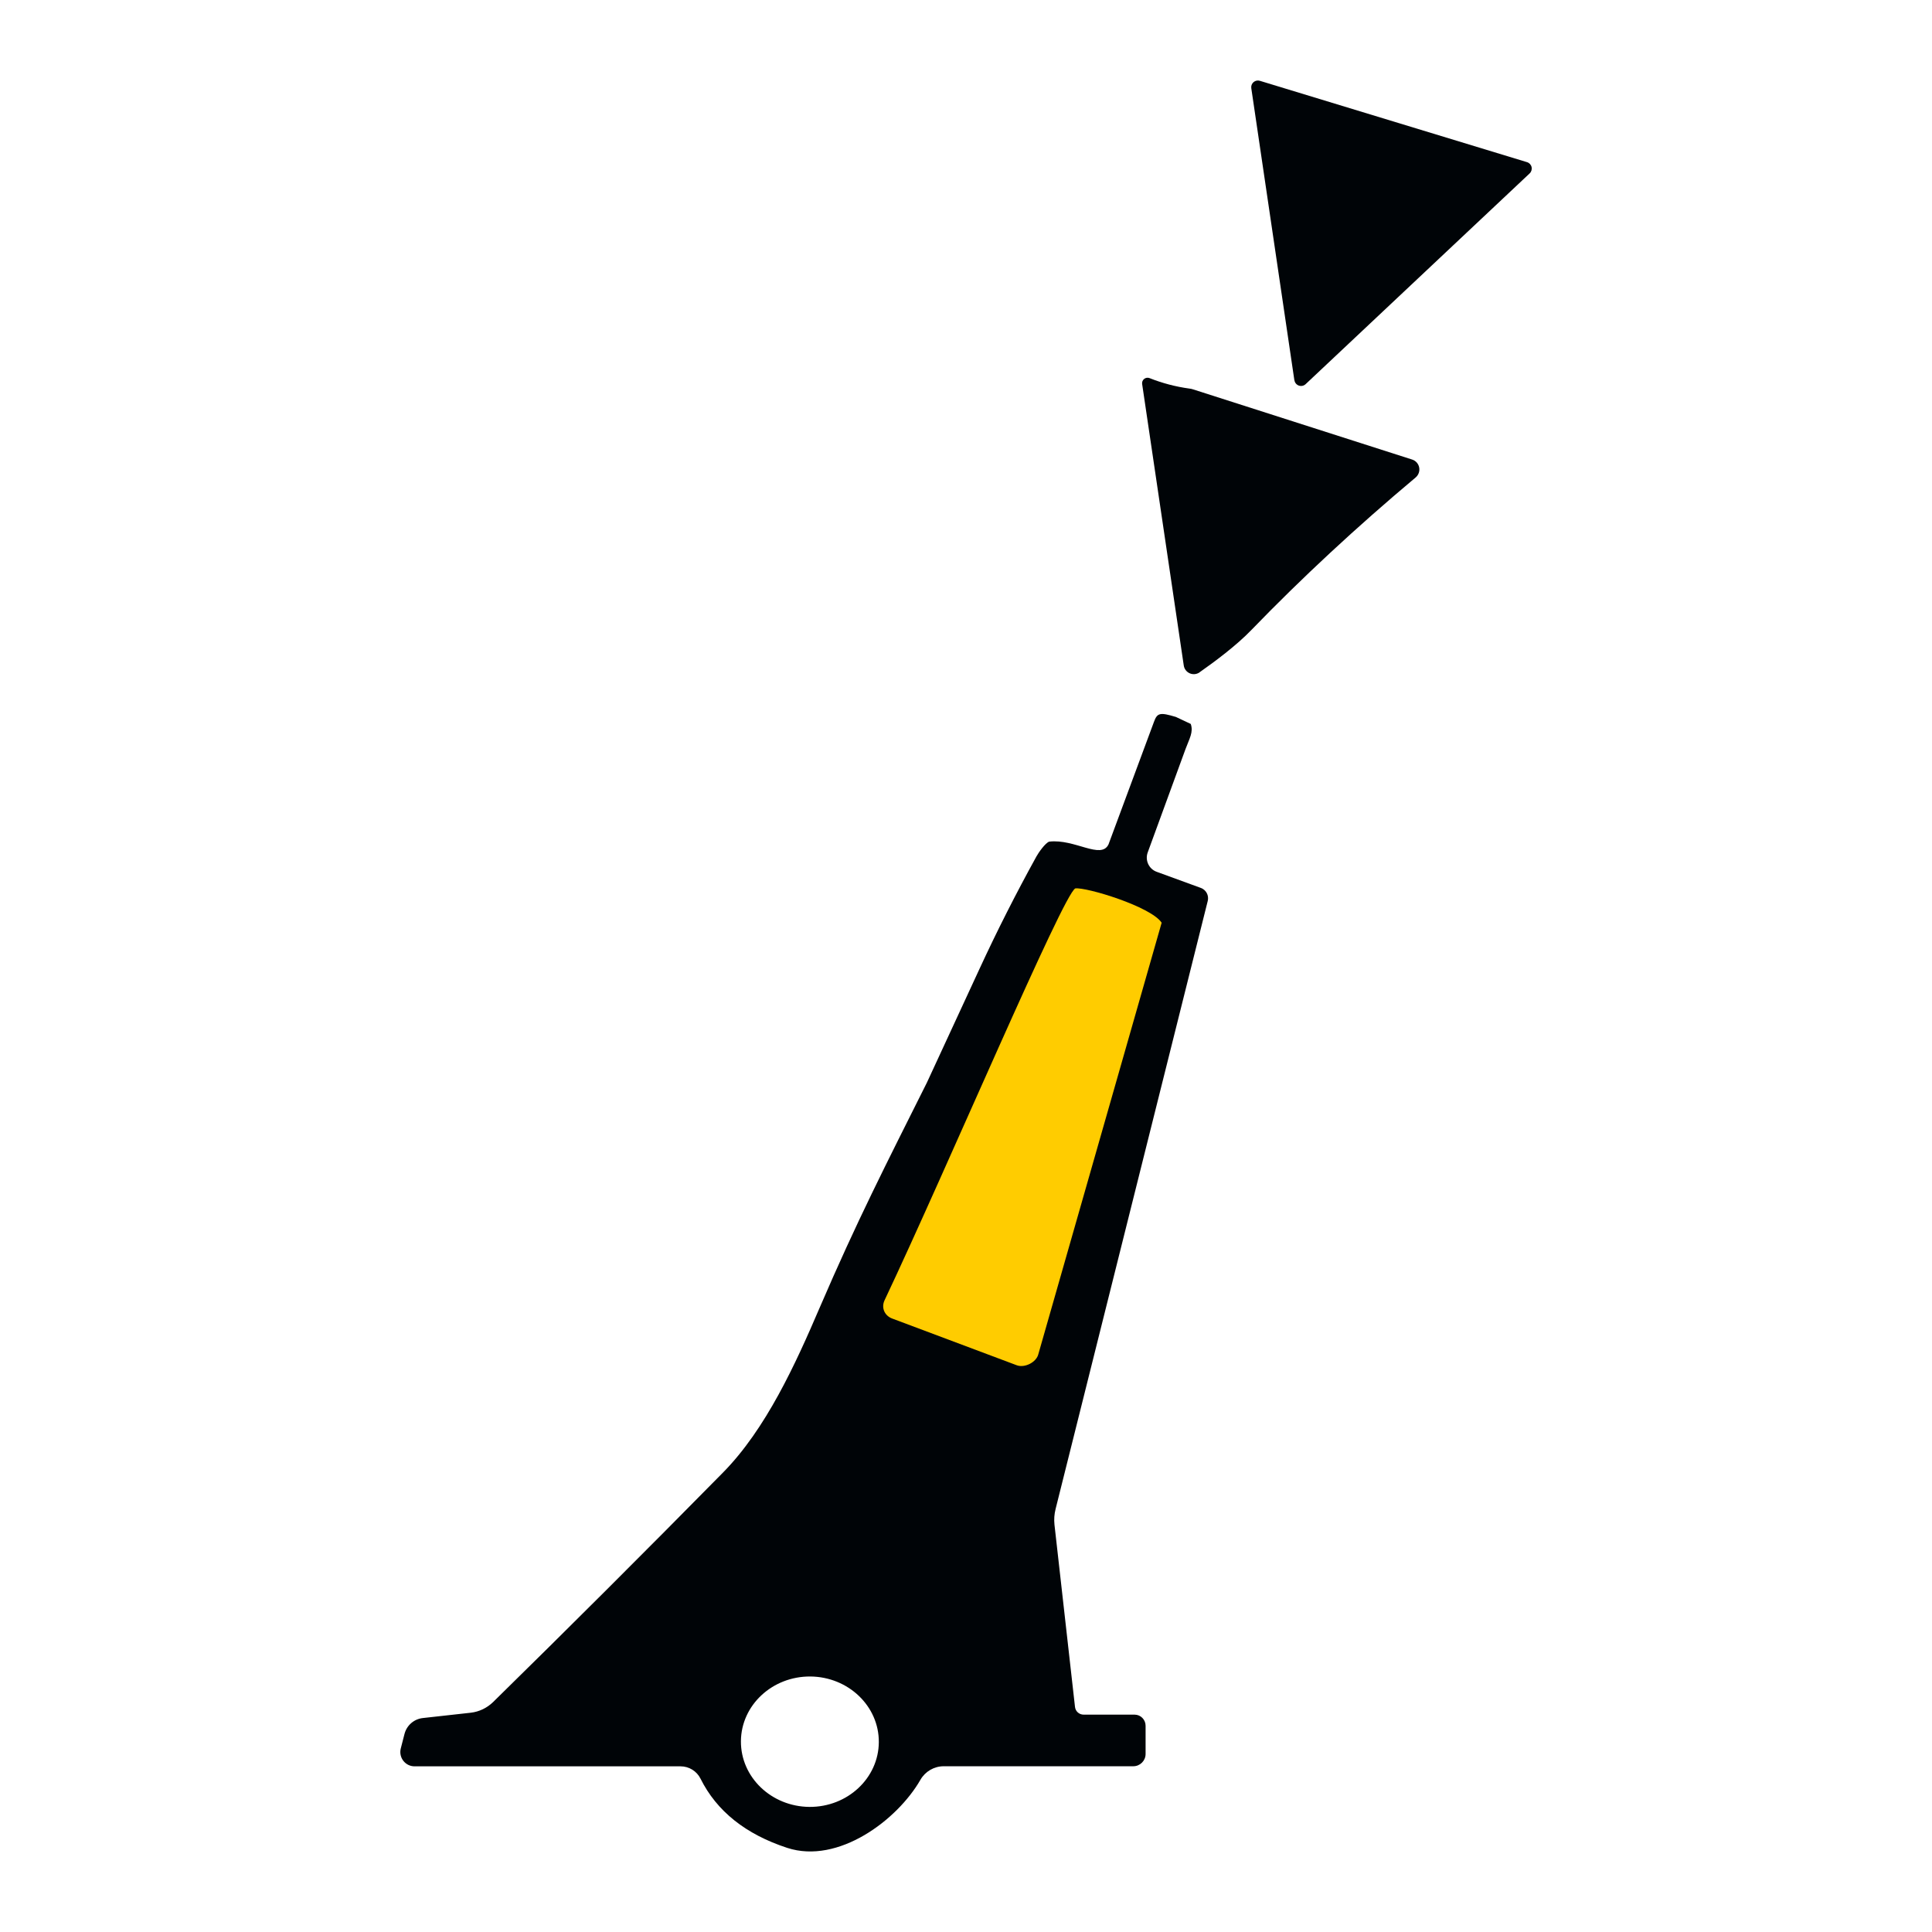
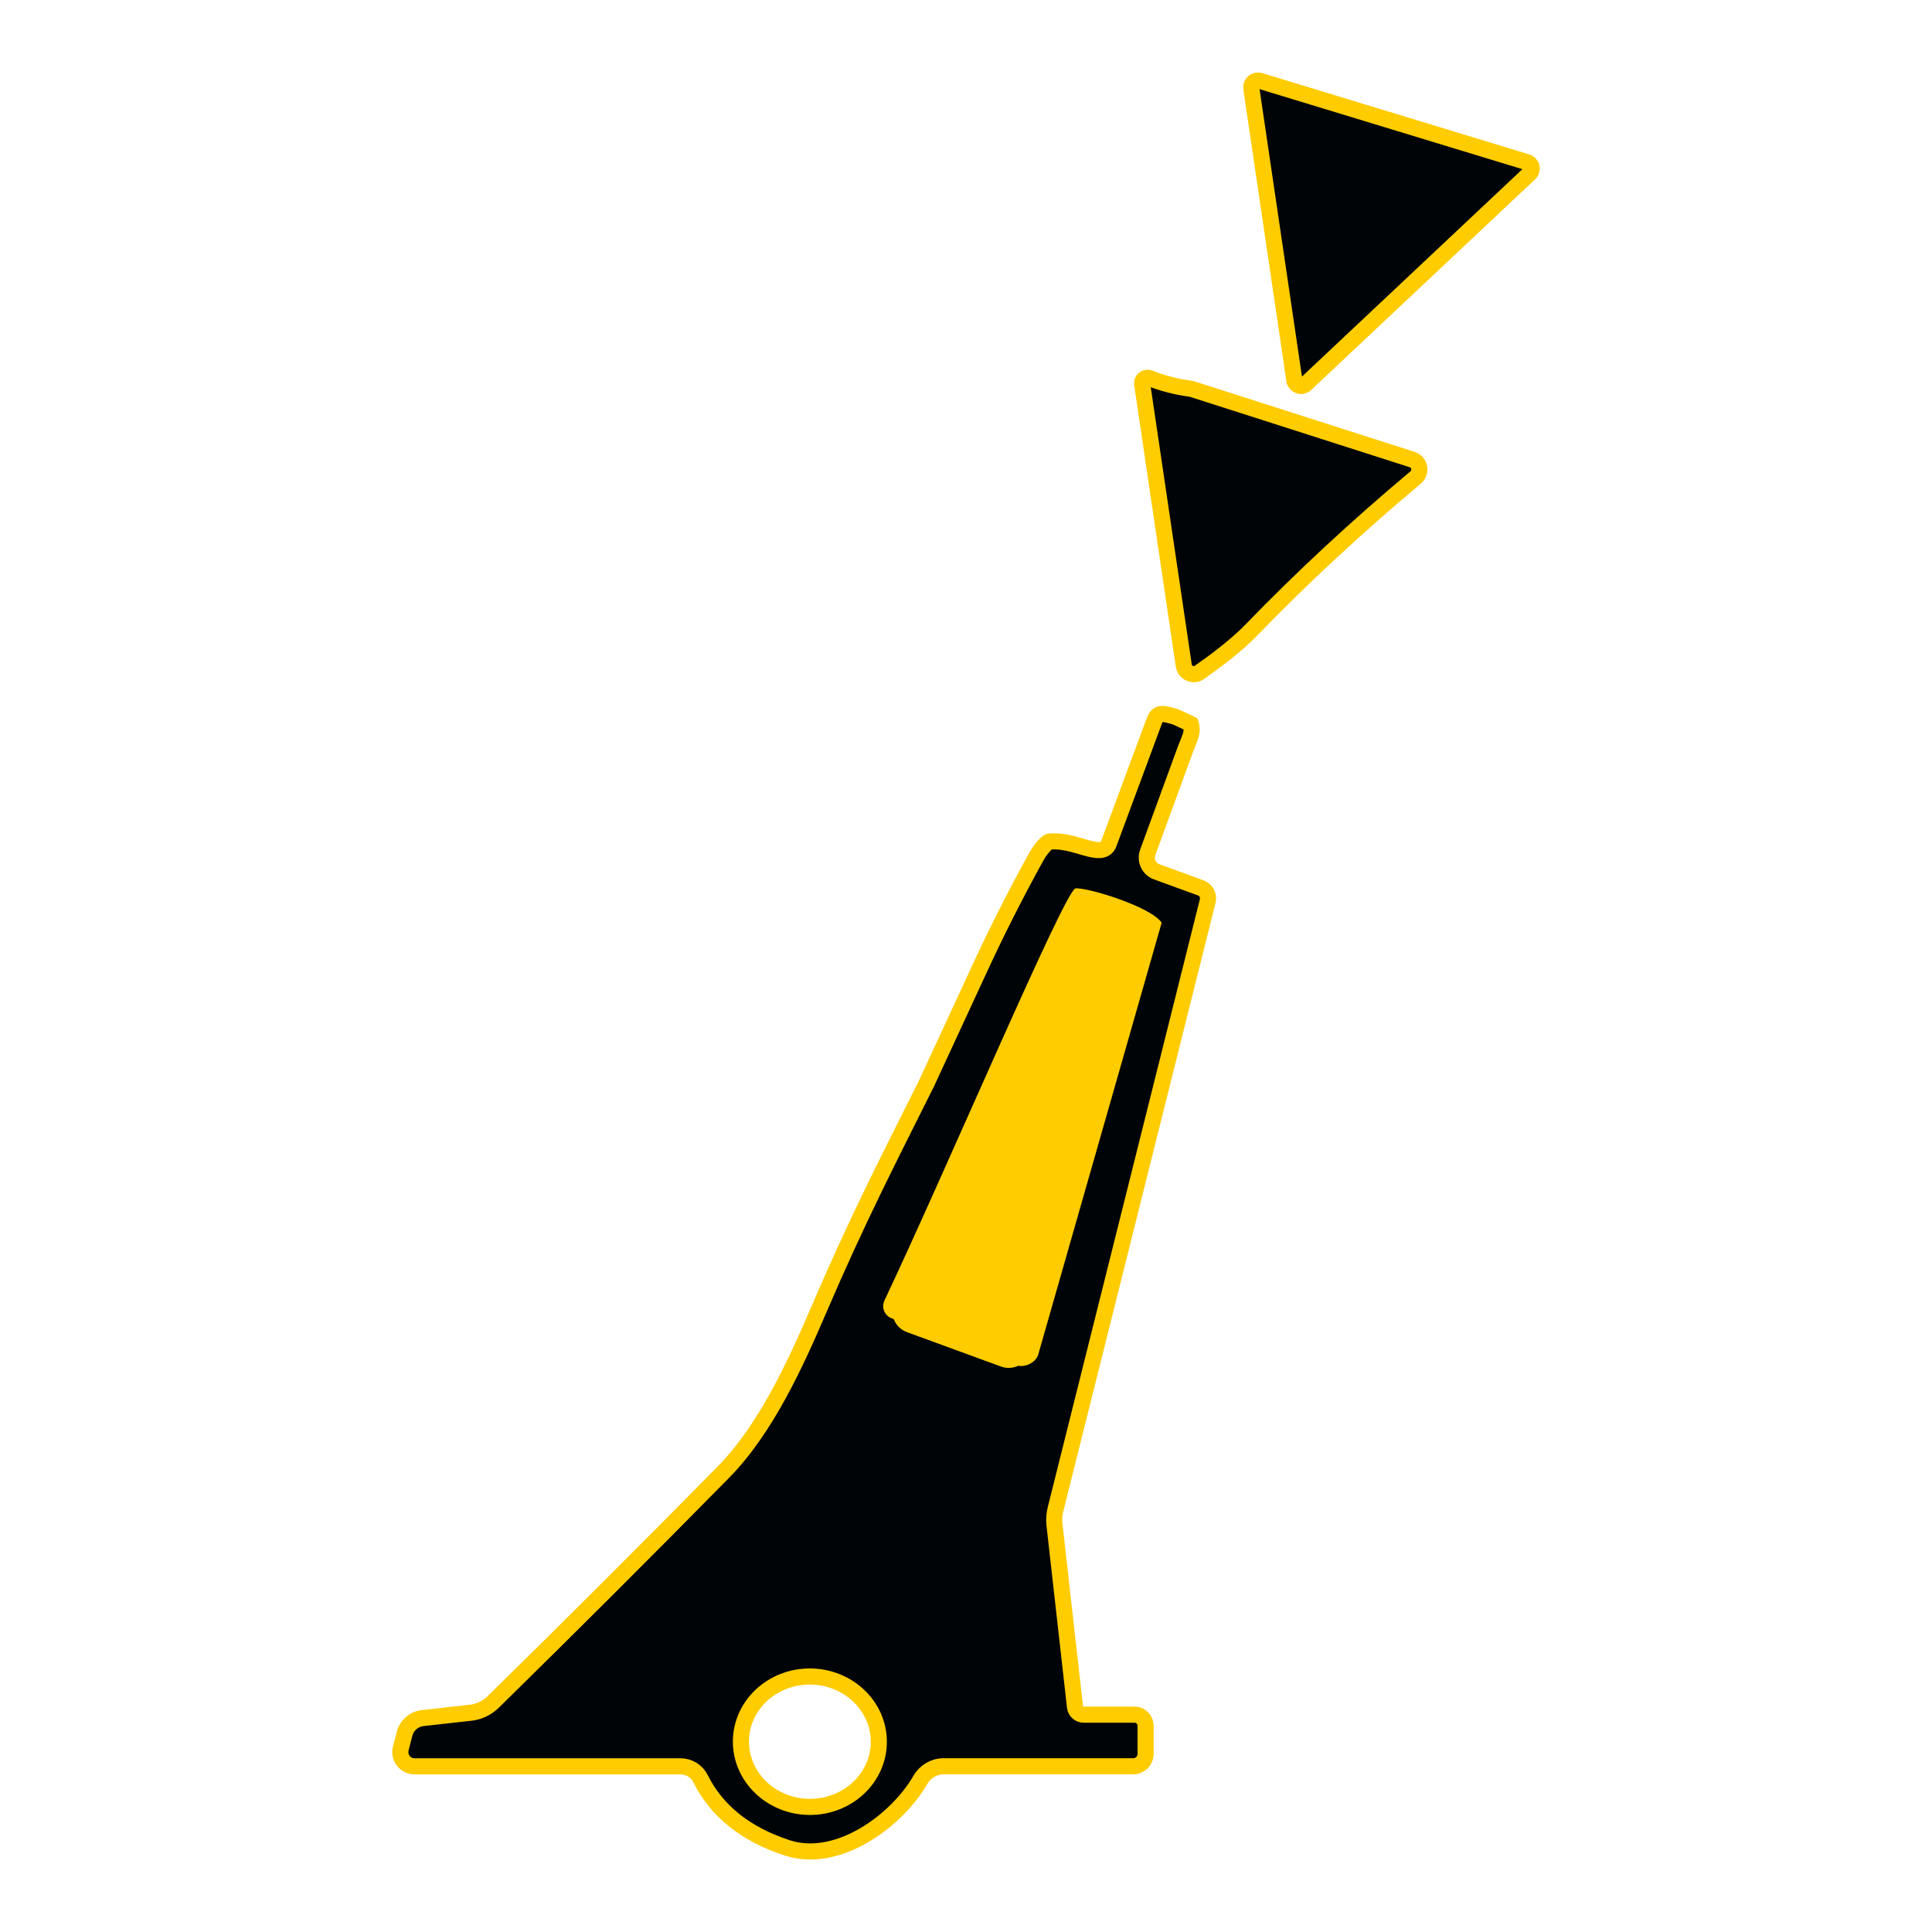
<svg xmlns="http://www.w3.org/2000/svg" viewBox="0 0 24 24">
  <path stroke="#806804" stroke-width="0.26" fill="none" stroke-linecap="butt" vector-effect="non-scaling-stroke" d="m 13.547,11.538 a 0.174,0.174 0 0 0 -0.131,0.096 l -2.213,4.581 a 0.174,0.174 0 0 0 0.097,0.239 l 1.17,0.428 a 0.174,0.174 0 0 0 0.23,-0.123 l 1.188,-5.03 a 0.174,0.174 0 0 0 -0.195,-0.213 l -0.146,0.022" id="path1" />
-   <path fill="#000407" d="M 16.079,4.723 15.544,1.096 a 0.083,0.083 0 0 1 0.107,-0.092 l 3.317,1.01 a 0.083,0.083 0 0 1 0.034,0.14 l -2.783,2.618 a 0.083,0.083 0 0 1 -0.139,-0.048 z" id="path2" style="stroke-width:0.13" />
-   <path fill="#000407" d="M 14.902,8.352 A 0.126,0.126 0 0 1 14.705,8.266 L 14.188,4.77 a 0.068,0.068 0 0 1 0.092,-0.073 q 0.239,0.095 0.495,0.13 a 0.203,0.207 58.5 0 1 0.046,0.01 l 2.722,0.872 a 0.129,0.13 34 0 1 0.043,0.222 q -1.102,0.924 -2.041,1.895 c -0.187,0.194 -0.456,0.394 -0.643,0.525 z" id="path3" style="stroke-width:0.13" />
-   <path fill="#000407" d="m 14.335,8.967 c 0.041,-0.114 0.077,-0.119 0.272,-0.061 l 0.185,0.087 c 0.035,0.102 -0.016,0.18 -0.065,0.312 l -0.47,1.285 c -0.035,0.098 0.015,0.205 0.112,0.24 l 0.548,0.2 c 0.066,0.024 0.103,0.094 0.086,0.162 l -1.89,7.553 c -0.016,0.064 -0.021,0.13 -0.014,0.195 l 0.255,2.264 c 0.006,0.055 0.052,0.096 0.108,0.096 h 0.633 c 0.075,0 0.136,0.062 0.136,0.138 v 0.35 c 10e-7,0.085 -0.069,0.153 -0.153,0.153 h -2.354 c -0.12,-6.8e-5 -0.23,0.064 -0.29,0.168 -0.286,0.499 -1.02,1.053 -1.655,0.846 -0.516,-0.169 -0.876,-0.456 -1.077,-0.86 -0.047,-0.094 -0.143,-0.153 -0.248,-0.153 H 5.15 c -0.115,5.4e-5 -0.199,-0.108 -0.172,-0.22 l 0.046,-0.179 c 0.027,-0.109 0.118,-0.189 0.23,-0.201 l 0.594,-0.066 c 0.104,-0.012 0.2,-0.058 0.276,-0.131 0.94,-0.922 1.892,-1.872 2.857,-2.852 0.535,-0.543 0.902,-1.35 1.201,-2.048 0.467,-1.085 0.818,-1.768 1.332,-2.796 0.006,-0.012 0.224,-0.483 0.654,-1.414 0.217,-0.47 0.453,-0.936 0.707,-1.396 0.025,-0.046 0.11,-0.168 0.159,-0.184 0.316,-0.037 0.643,0.226 0.736,0.035 z m -0.788,2.571 c -0.057,0.008 -0.106,0.044 -0.131,0.096 l -2.213,4.581 c -0.045,0.093 6.4e-4,0.204 0.097,0.239 l 1.17,0.428 c 0.098,0.036 0.206,-0.022 0.23,-0.123 l 1.188,-5.03 c 0.029,-0.12 -0.073,-0.231 -0.195,-0.213 z M 9.204,21.63 c -0.003,0.447 0.378,0.812 0.851,0.816 0.473,0.003 0.859,-0.357 0.862,-0.804 0.003,-0.447 -0.378,-0.812 -0.851,-0.816 -0.473,-0.003 -0.859,0.357 -0.862,0.804 z" id="path4" style="stroke-width:0.13" />
+   <path fill="#000407" d="M 16.079,4.723 15.544,1.096 a 0.083,0.083 0 0 1 0.107,-0.092 l 3.317,1.01 a 0.083,0.083 0 0 1 0.034,0.14 l -2.783,2.618 a 0.083,0.083 0 0 1 -0.139,-0.048 z" id="path2" style="stroke-width:0.2;stroke:#ffcc00;stroke-opacity:1;stroke-dasharray:none" />
+   <path fill="#000407" d="M 14.902,8.352 A 0.126,0.126 0 0 1 14.705,8.266 L 14.188,4.77 a 0.068,0.068 0 0 1 0.092,-0.073 q 0.239,0.095 0.495,0.13 a 0.203,0.207 58.5 0 1 0.046,0.01 l 2.722,0.872 a 0.129,0.13 34 0 1 0.043,0.222 q -1.102,0.924 -2.041,1.895 c -0.187,0.194 -0.456,0.394 -0.643,0.525 z" id="path3" style="stroke-width:0.2;stroke:#ffcc00;stroke-opacity:1;stroke-dasharray:none" />
+   <path fill="#000407" d="m 14.335,8.967 c 0.041,-0.114 0.077,-0.119 0.272,-0.061 l 0.185,0.087 c 0.035,0.102 -0.016,0.18 -0.065,0.312 l -0.47,1.285 c -0.035,0.098 0.015,0.205 0.112,0.24 l 0.548,0.2 c 0.066,0.024 0.103,0.094 0.086,0.162 l -1.89,7.553 c -0.016,0.064 -0.021,0.13 -0.014,0.195 l 0.255,2.264 c 0.006,0.055 0.052,0.096 0.108,0.096 h 0.633 c 0.075,0 0.136,0.062 0.136,0.138 v 0.35 c 10e-7,0.085 -0.069,0.153 -0.153,0.153 h -2.354 c -0.12,-6.8e-5 -0.23,0.064 -0.29,0.168 -0.286,0.499 -1.02,1.053 -1.655,0.846 -0.516,-0.169 -0.876,-0.456 -1.077,-0.86 -0.047,-0.094 -0.143,-0.153 -0.248,-0.153 H 5.15 c -0.115,5.4e-5 -0.199,-0.108 -0.172,-0.22 l 0.046,-0.179 c 0.027,-0.109 0.118,-0.189 0.23,-0.201 l 0.594,-0.066 c 0.104,-0.012 0.2,-0.058 0.276,-0.131 0.94,-0.922 1.892,-1.872 2.857,-2.852 0.535,-0.543 0.902,-1.35 1.201,-2.048 0.467,-1.085 0.818,-1.768 1.332,-2.796 0.006,-0.012 0.224,-0.483 0.654,-1.414 0.217,-0.47 0.453,-0.936 0.707,-1.396 0.025,-0.046 0.11,-0.168 0.159,-0.184 0.316,-0.037 0.643,0.226 0.736,0.035 z m -0.788,2.571 c -0.057,0.008 -0.106,0.044 -0.131,0.096 l -2.213,4.581 c -0.045,0.093 6.4e-4,0.204 0.097,0.239 l 1.17,0.428 c 0.098,0.036 0.206,-0.022 0.23,-0.123 l 1.188,-5.03 c 0.029,-0.12 -0.073,-0.231 -0.195,-0.213 z M 9.204,21.63 c -0.003,0.447 0.378,0.812 0.851,0.816 0.473,0.003 0.859,-0.357 0.862,-0.804 0.003,-0.447 -0.378,-0.812 -0.851,-0.816 -0.473,-0.003 -0.859,0.357 -0.862,0.804 z" id="path4" style="stroke-width:0.2;stroke:#ffcc00;stroke-opacity:1;stroke-dasharray:none" />
  <path fill="#ffcc00" d="m 14.43,11.464 -1.531,5.357 c -0.024,0.102 -0.17,0.175 -0.268,0.139 L 11.085,16.38 c -0.097,-0.035 -0.141,-0.136 -0.096,-0.229 0.773,-1.635 2.221,-5.049 2.369,-5.115 0.136,-0.017 0.939,0.224 1.073,0.427 z" id="path5" style="stroke-width:0.13" />
</svg>
